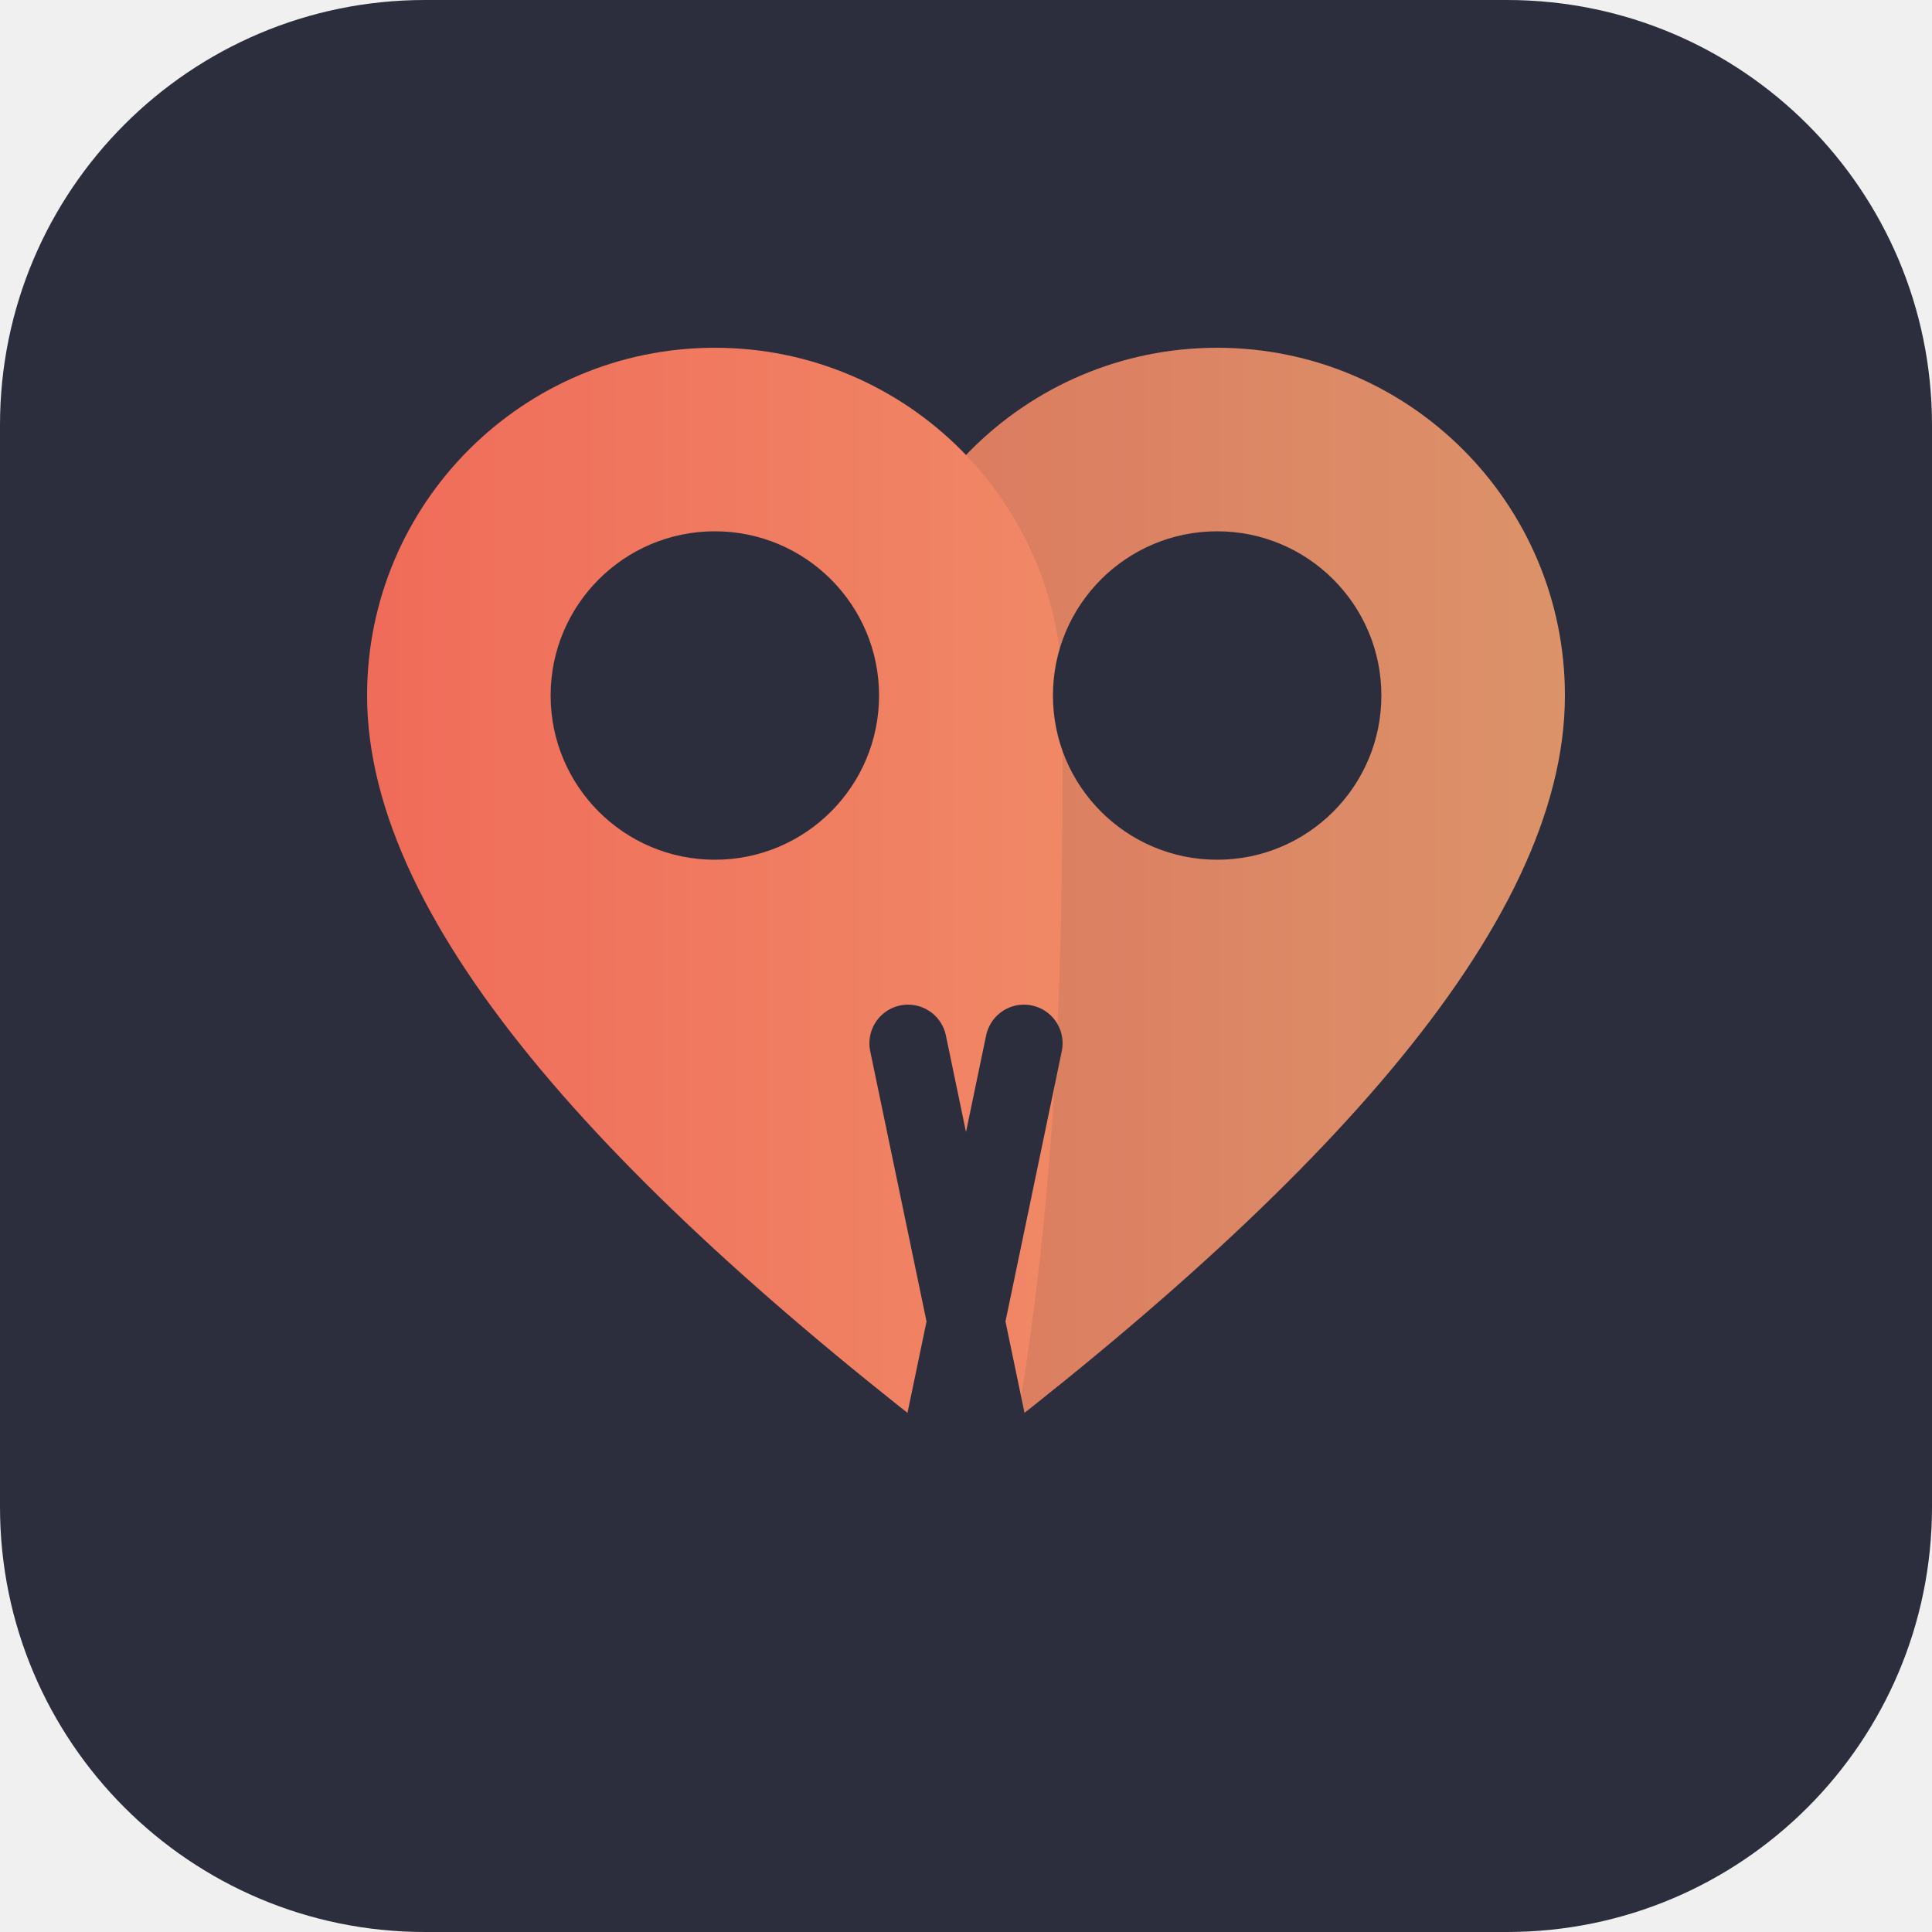
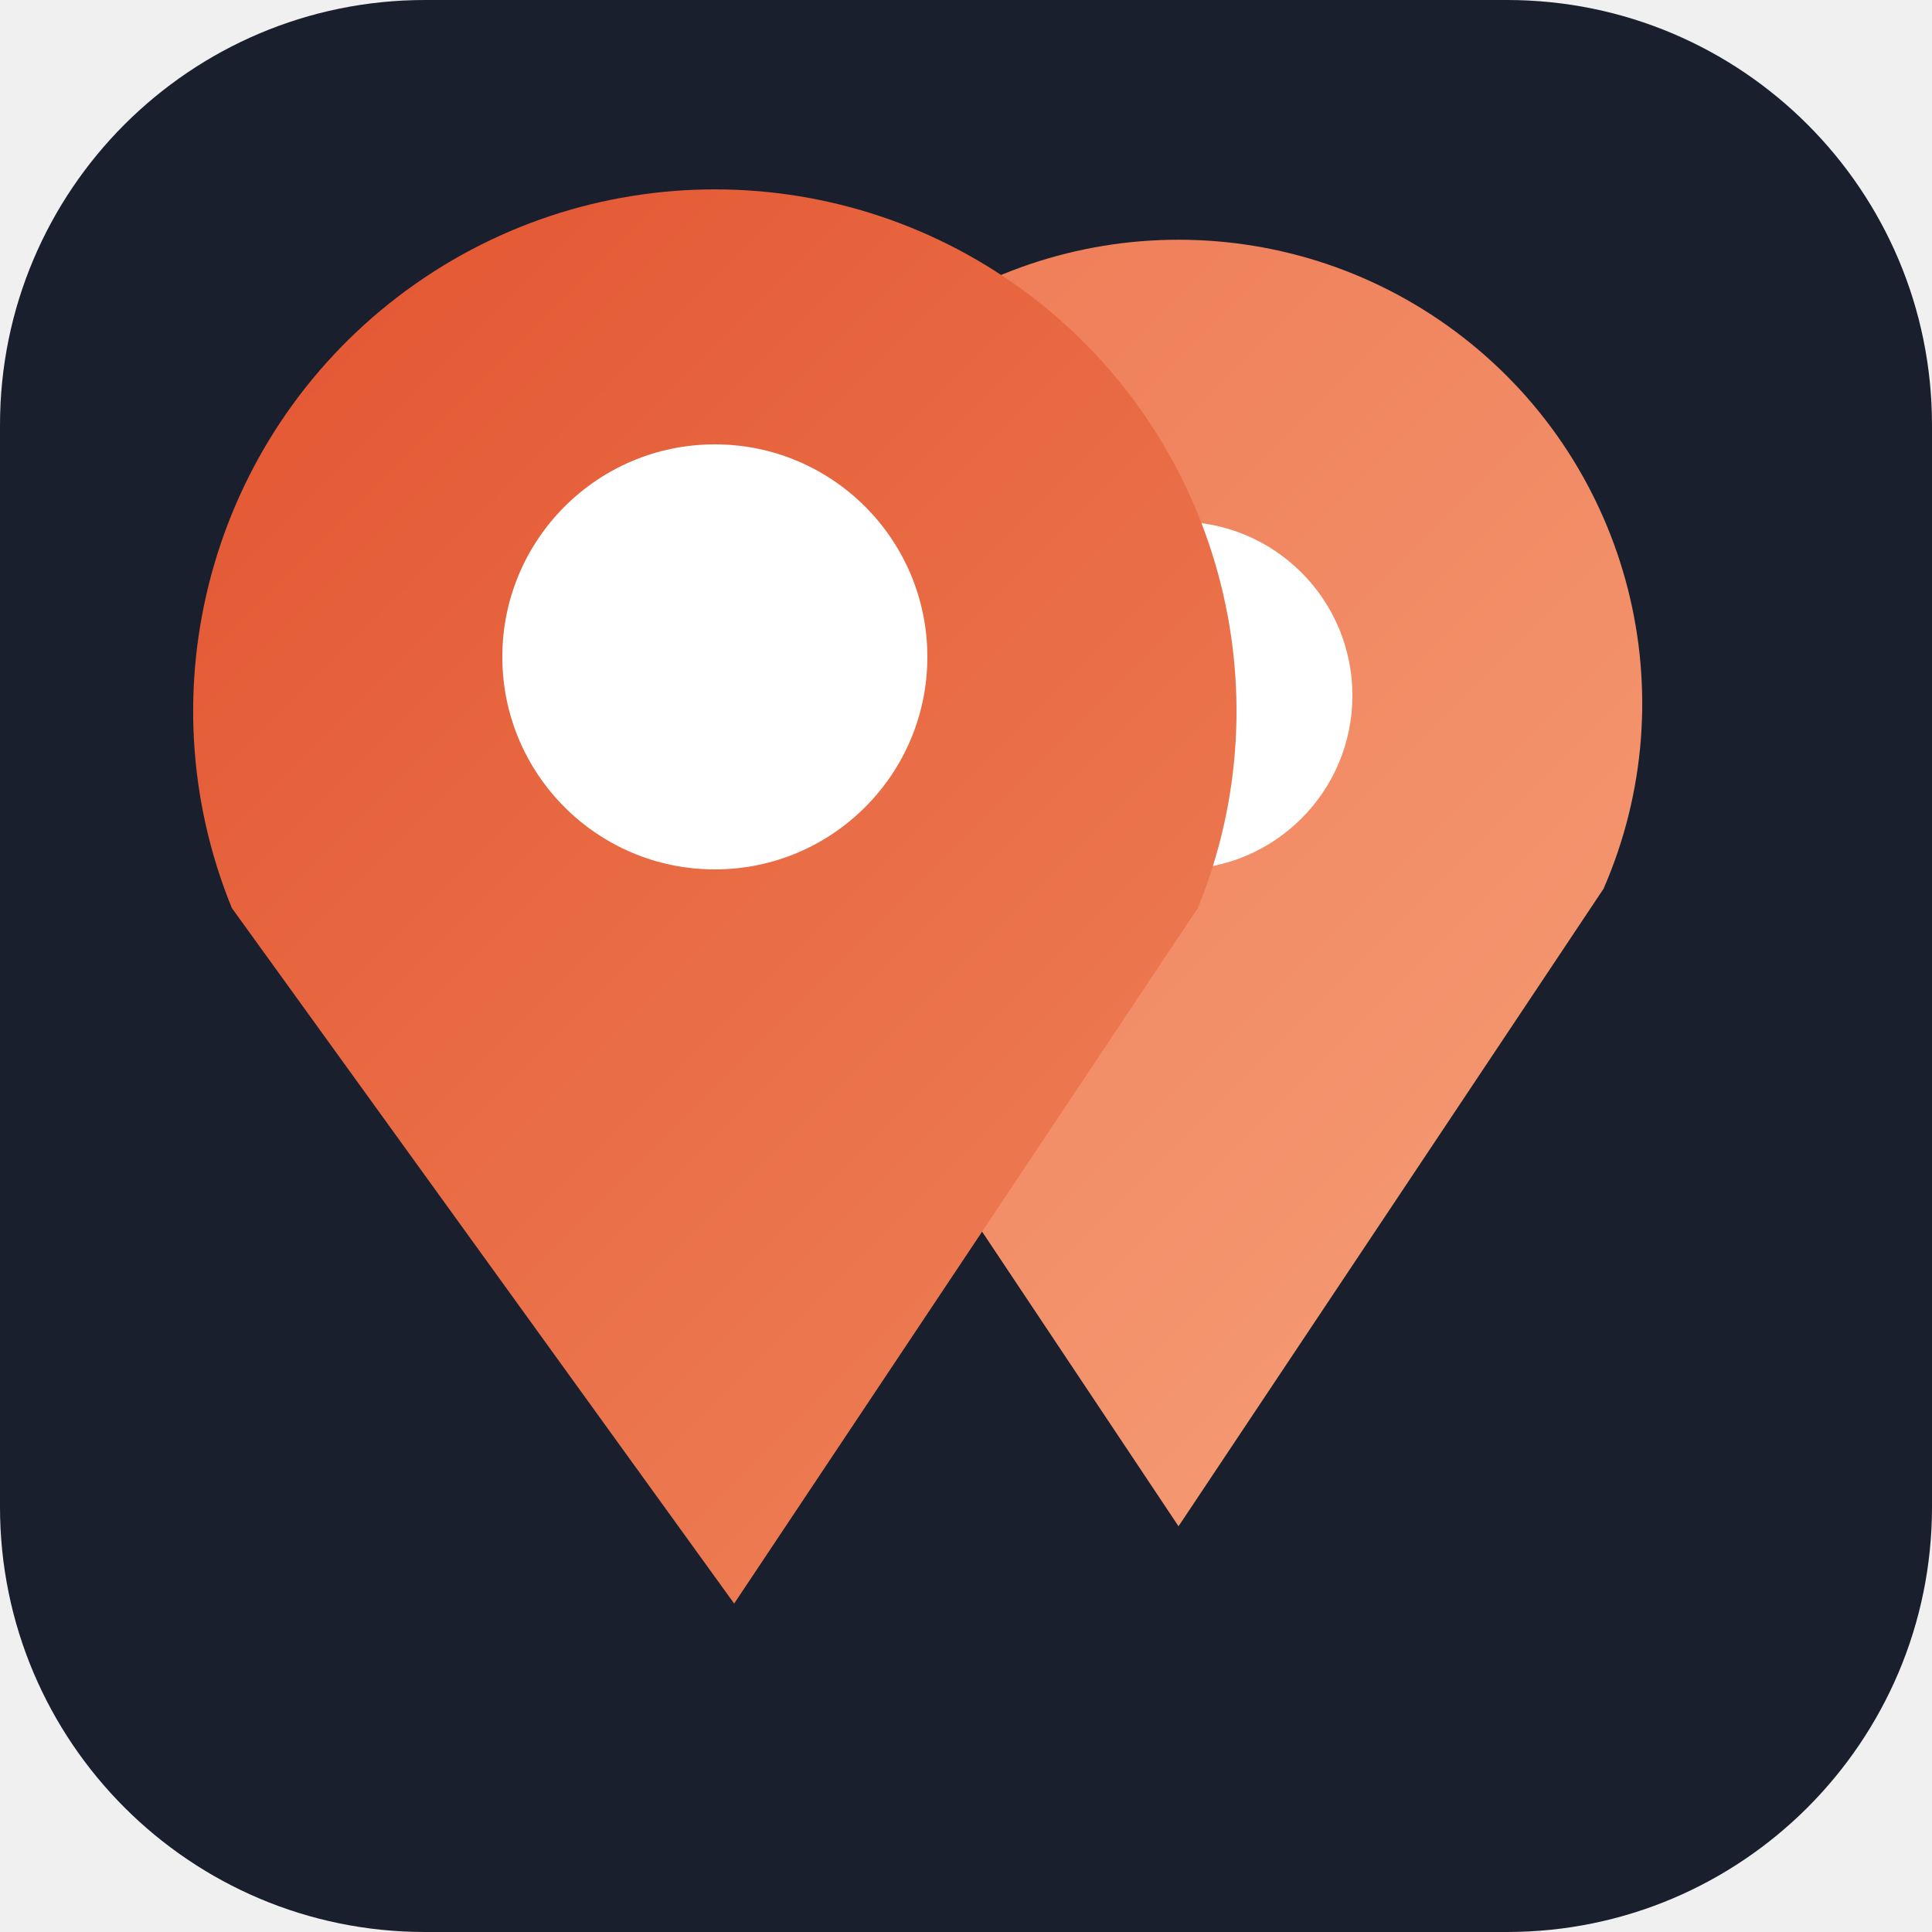
<svg xmlns="http://www.w3.org/2000/svg" viewBox="0 0 100 100">
  <defs>
-     <linearGradient id="pg" x1="15" y1="0" x2="85" y2="0" gradientUnits="userSpaceOnUse">
-       <stop offset="0%" stop-color="#F06858" />
-       <stop offset="100%" stop-color="#F0A070" />
+     <linearGradient id="g" x1="0" y1="0" x2="100" y2="100" gradientUnits="userSpaceOnUse">
+       <stop offset="0%" stop-color="#E04D2A" />
+       <stop offset="100%" stop-color="#F5976A" />
+     </linearGradient>
+     <linearGradient id="gr" x1="0" y1="0" x2="100" y2="100" gradientUnits="userSpaceOnUse">
+       <stop offset="0%" stop-color="#EA6A46" />
+       <stop offset="100%" stop-color="#F8AA82" />
    </linearGradient>
  </defs>
-   <rect width="100" height="100" rx="22" fill="#2C2E3E" />
-   <path d="M 48 77            C 45 62 45 48 45 36            A 18 18 0 0 1 81 36            C 81 48 68 62 48 77 Z" fill="url(#pg)" opacity="0.9" />
-   <path d="M 52 77            C 55 62 55 48 55 36            A 18 18 0 0 0 19 36            C 19 48 32 62 52 77 Z" fill="url(#pg)" />
-   <circle cx="37" cy="36" r="8.5" fill="#2C2E3E" />
-   <circle cx="63" cy="36" r="8.5" fill="#2C2E3E" />
-   <line x1="47" y1="54" x2="52" y2="78" stroke="#2C2E3E" stroke-width="4" stroke-linecap="round" />
-   <line x1="53" y1="54" x2="48" y2="78" stroke="#2C2E3E" stroke-width="4" stroke-linecap="round" />
+   <rect width="100" height="100" rx="22" fill="#1A1F2E" />
+   <path d="M 61 79 L 39 46 A 24 24 0 1 1 83 46 Z" fill="url(#gr)" />
+   <circle cx="61" cy="36" r="9" fill="white" />
+   <path d="M 38 83 L 12 47 A 27 27 0 1 1 62 47 Z" fill="url(#g)" />
+   <circle cx="37" cy="34" r="11" fill="white" />
</svg>
